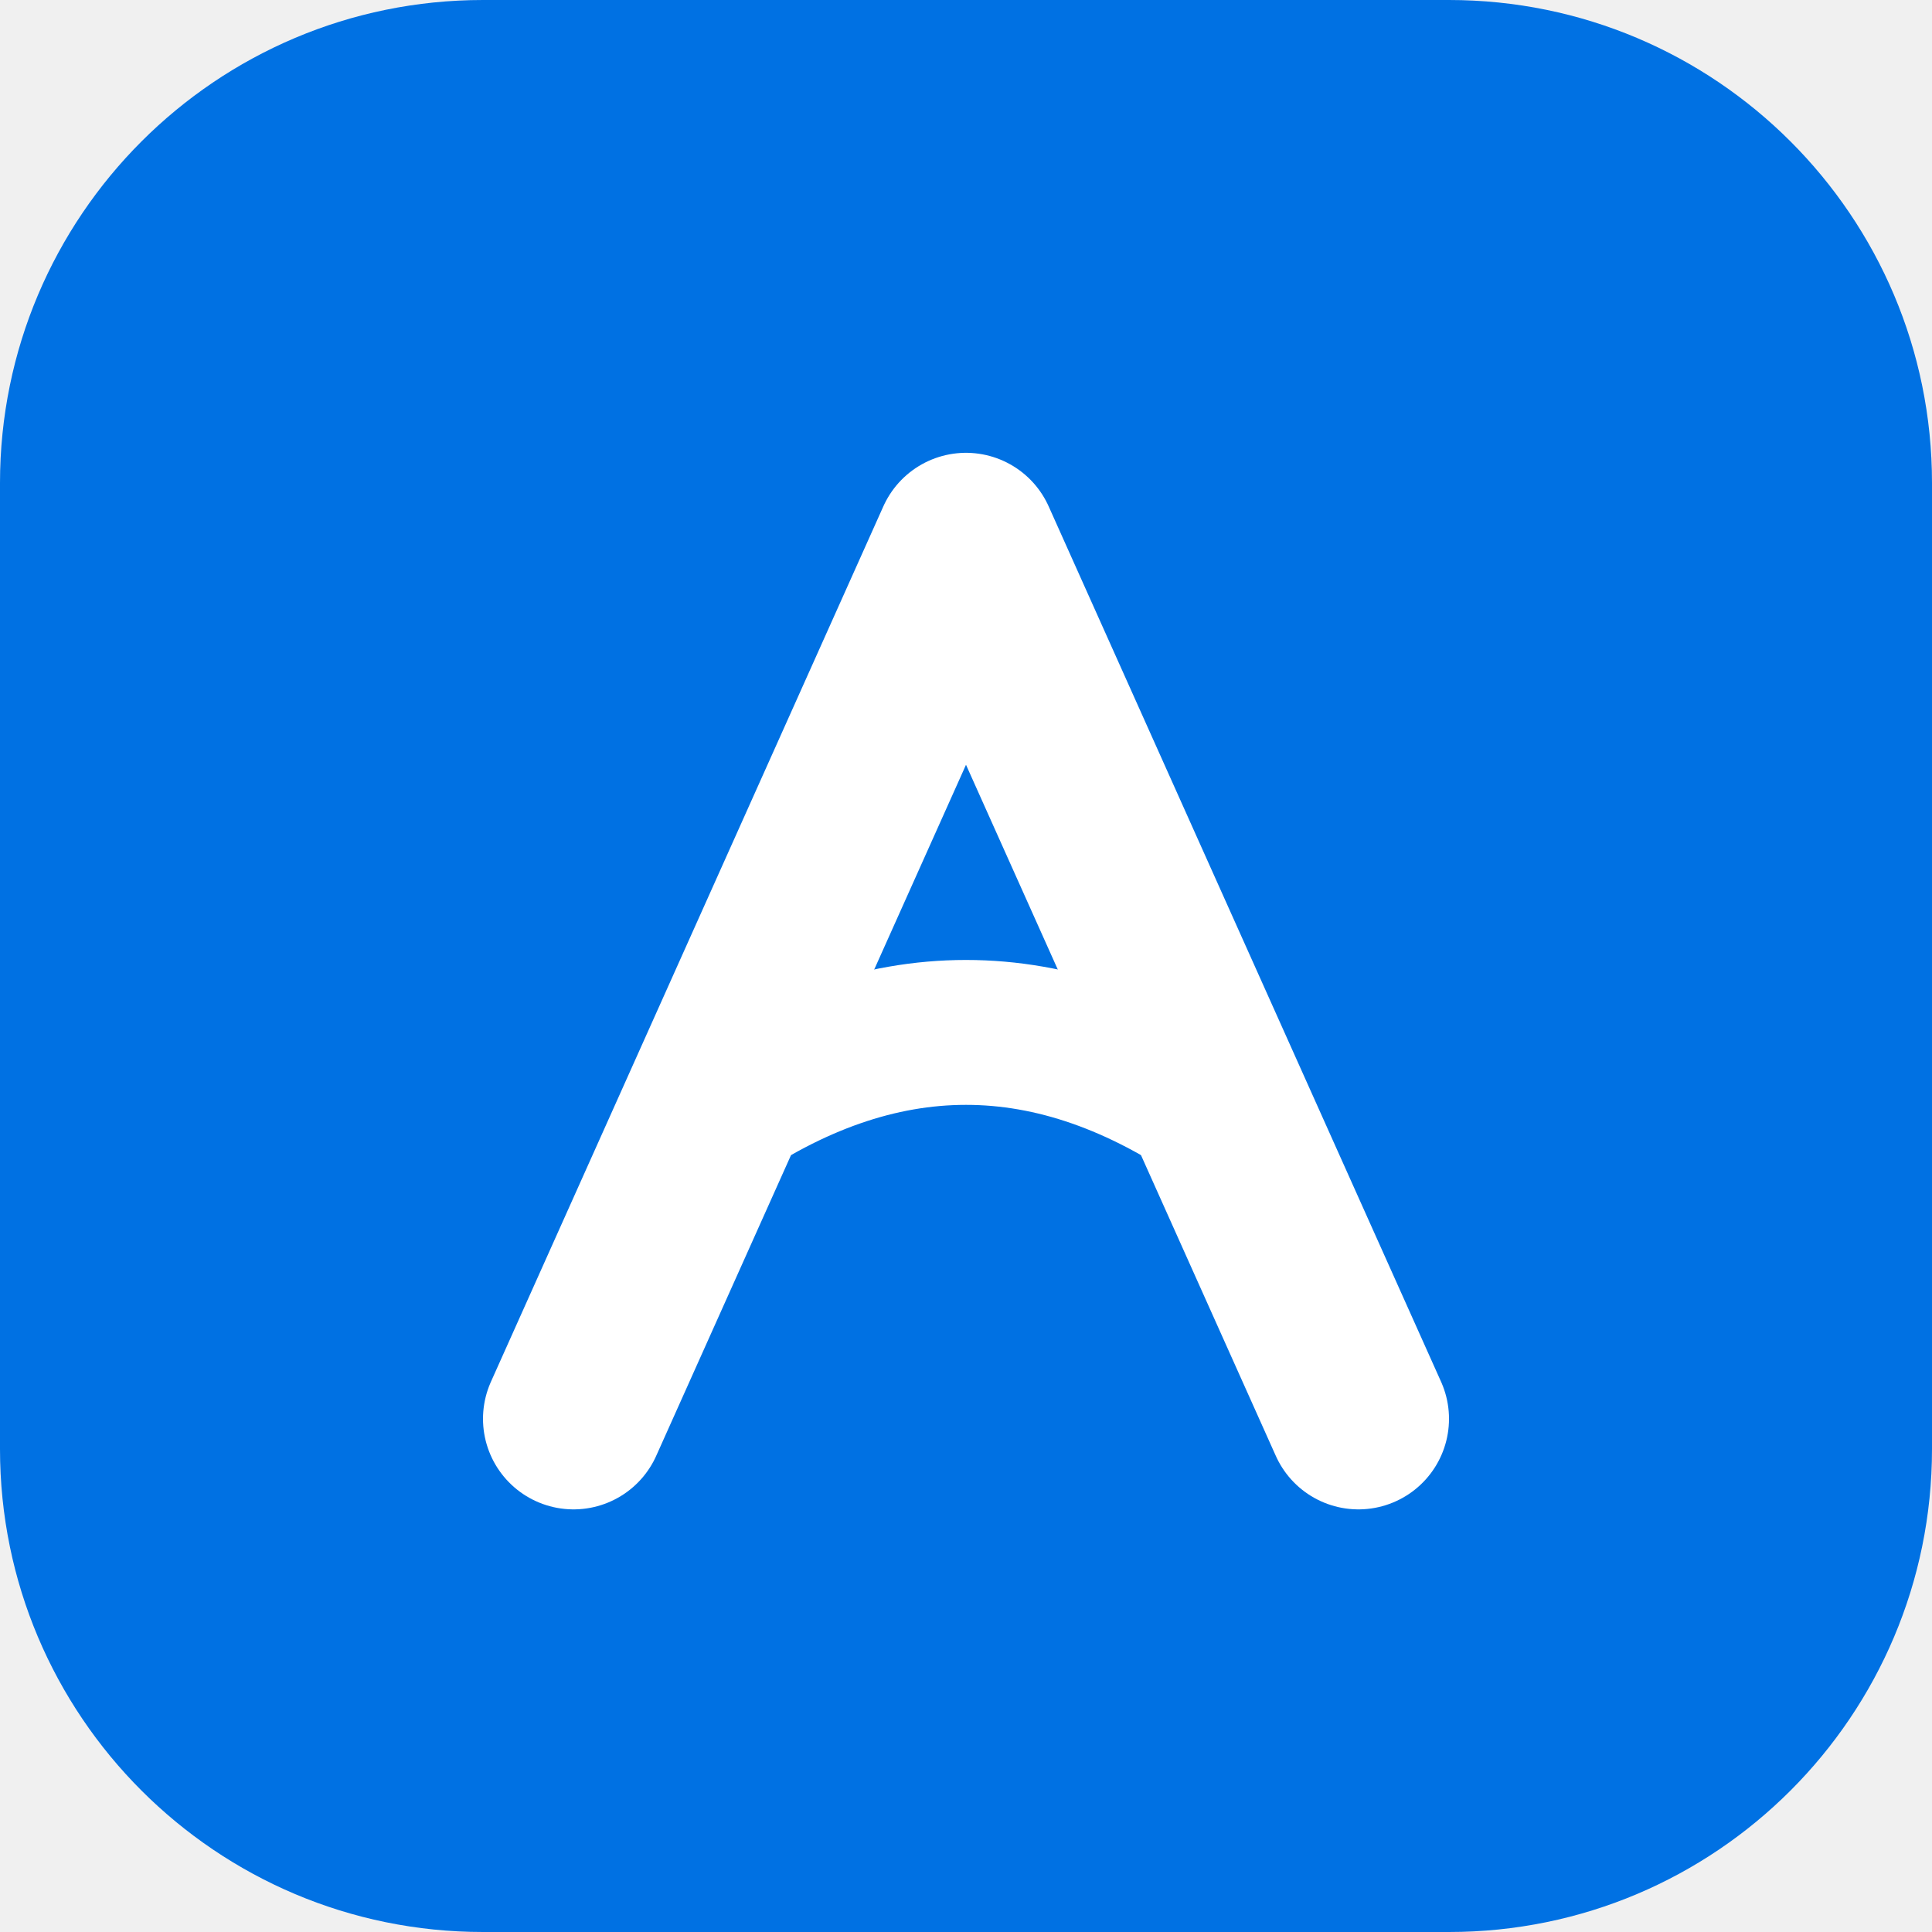
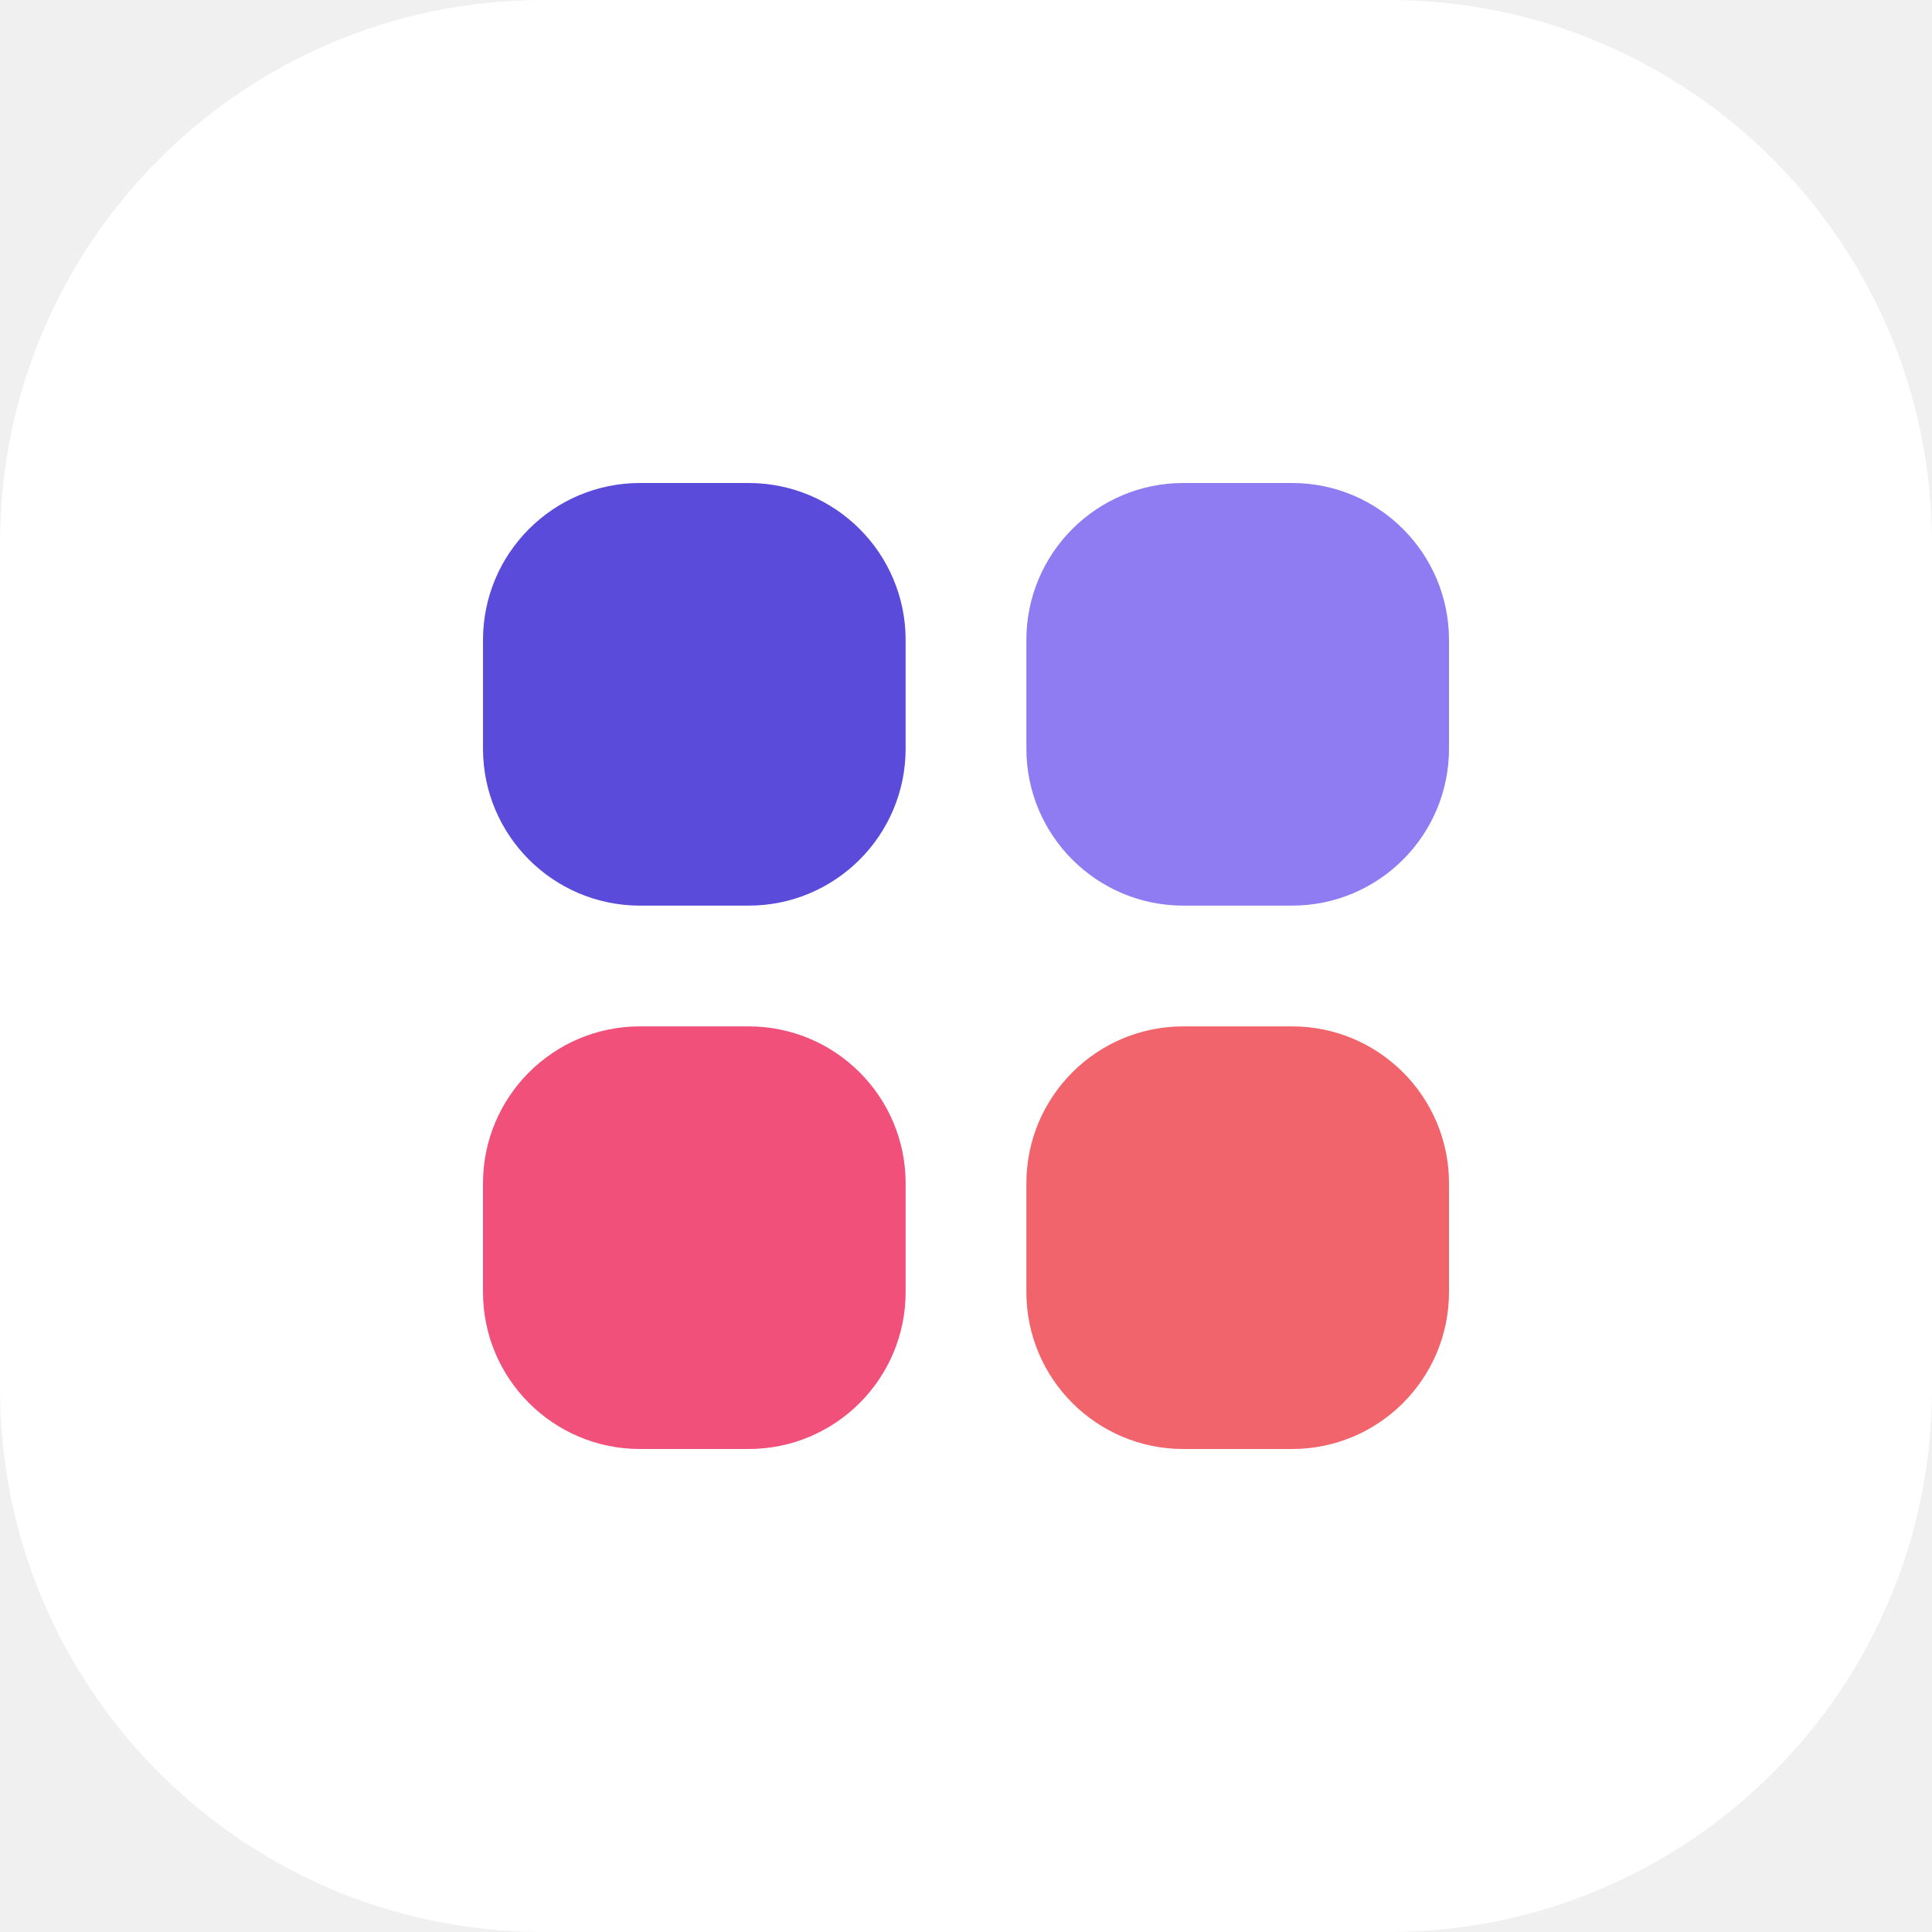
- <svg xmlns="http://www.w3.org/2000/svg" viewBox="0 0 32 32" width="32" height="32">
-   <rect width="32" height="32" rx="8" fill="#0071E3" />
-   <path d="M9.5 23.5 16 9l6.5 14.5" fill="none" stroke="#FFFFFF" stroke-width="3" stroke-linecap="round" stroke-linejoin="round" />
-   <path d="M11.7 18.6Q16 15.6 20.3 18.6" fill="none" stroke="#FFFFFF" stroke-width="2.4" stroke-linecap="round" />
+ <svg xmlns="http://www.w3.org/2000/svg" viewBox="0 0 32 32">
+   <rect width="32" height="32" rx="9" fill="#fff" />
+   <rect x="8" y="8" width="7" height="7" rx="2.6" fill="#5b4bdb" />
+   <rect x="17" y="8" width="7" height="7" rx="2.6" fill="#8f7cf2" />
+   <rect x="8" y="17" width="7" height="7" rx="2.6" fill="#f0507a" />
+   <rect x="17" y="17" width="7" height="7" rx="2.6" fill="#f2646b" />
</svg>
